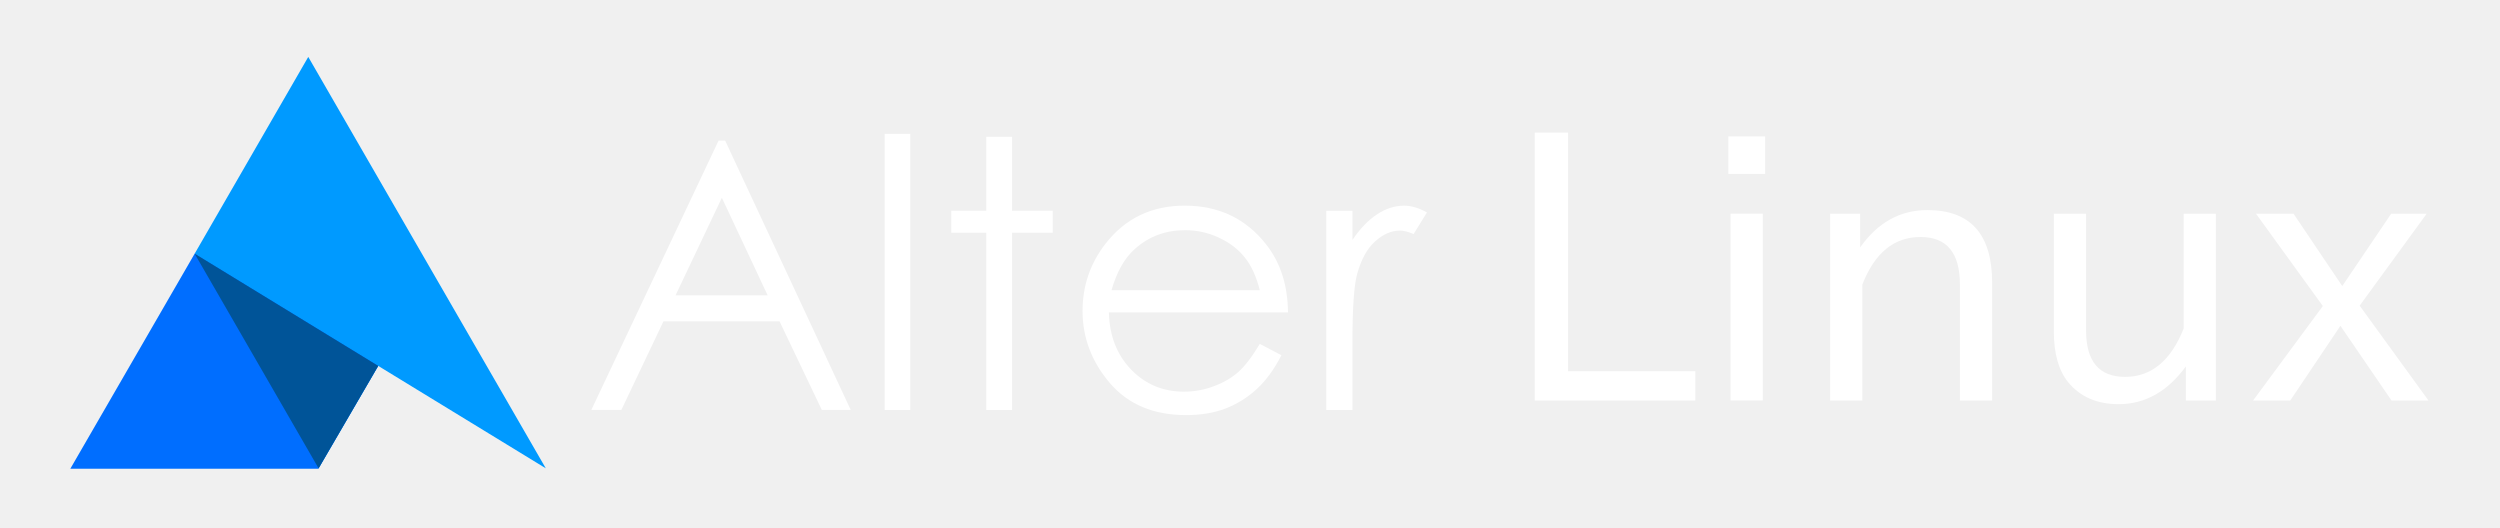
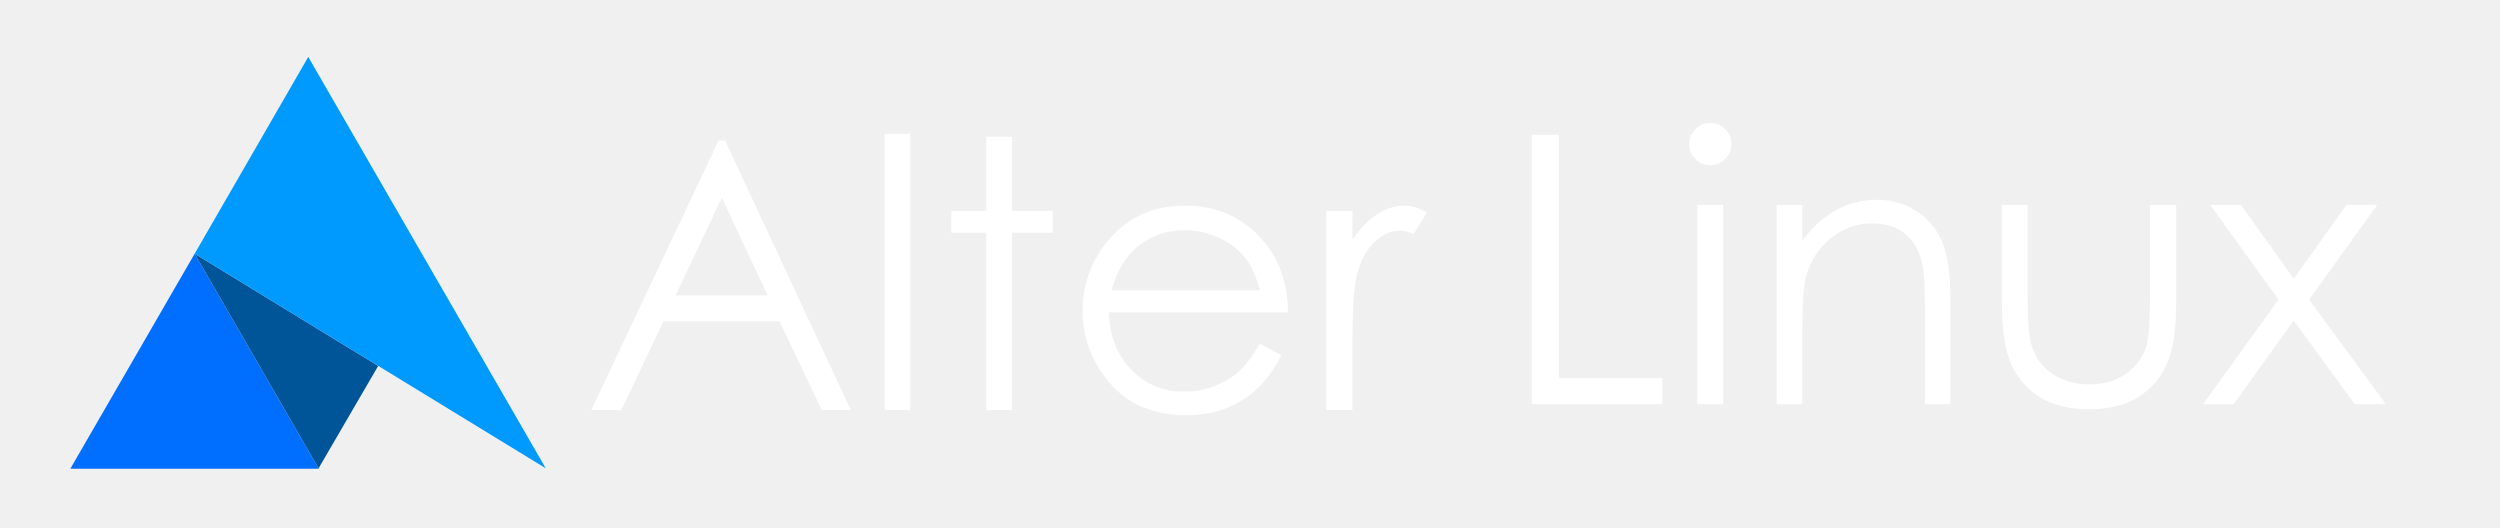
- <svg xmlns="http://www.w3.org/2000/svg" id="svg8" height="270" width="1280" version="1.1" viewBox="0 0 338.667 71.437">
-   <g id="layer1" transform="translate(-45.541 -93.335)">
-     <g id="g3879" transform="matrix(.55349 0 0 .55349 30.792 39.792)">
-       <path id="path3870" d="m376.68 225.34-76.117 131.84 83.021 143.8 39.949-68.635 112.29 68.635z" transform="matrix(.36532 0 0 .36532 -35.513 28.343)" fill="#009aff" />
-       <path id="path3906" d="m300.56 357.18-83.303 144.08h166.49l-0.162-0.279 39.949-68.635z" transform="matrix(.36532 0 0 .36532 -35.513 28.343)" fill="#006eff" />
-       <path id="path3874" d="m104.62 211.36 14.59-25.07-44.921-27.46z" fill="#005498" />
-     </g>
-     <g id="text3889" aria-label="Alter" stroke-width="1.662" transform="matrix(.76422 0 0 .76422 9.434 20.357)" fill="#fff">
-       <path id="path3914" style="font-variant-ligatures:normal;font-variant-numeric:normal;font-variant-caps:normal;font-feature-settings:normal" d="m175.79 120.42 22.265 47.744h-5.128l-7.497-15.709h-20.578l-7.465 15.709h-5.323l22.557-47.744zm-0.584 10.127-8.212 17.299h16.326z" />
-       <path id="path3916" style="font-variant-ligatures:normal;font-variant-numeric:normal;font-variant-caps:normal;font-feature-settings:normal" d="m204.06 119.22h4.544v48.945h-4.544z" />
-       <path id="path3918" style="font-variant-ligatures:normal;font-variant-numeric:normal;font-variant-caps:normal;font-feature-settings:normal" d="m222.07 119.74h4.576v13.113h7.205v3.895h-7.205v31.418h-4.576v-31.418h-6.199v-3.895h6.199z" />
-       <path id="path3920" style="font-variant-ligatures:normal;font-variant-numeric:normal;font-variant-caps:normal;font-feature-settings:normal" d="m270.56 156.45 3.83 2.012q-1.883 3.7-4.349 5.972-2.467 2.272-5.55 3.473-3.083 1.168-6.978 1.168-8.633 0-13.502-5.647-4.869-5.68-4.869-12.82 0-6.719 4.122-11.977 5.226-6.686 13.989-6.686 9.023 0 14.411 6.848 3.83 4.836 3.895 12.074h-31.743q0.13 6.167 3.927 10.127 3.797 3.927 9.38 3.927 2.694 0 5.226-0.941 2.564-0.941 4.349-2.499 1.785-1.558 3.862-5.031zm0-9.51q-0.909-3.635-2.661-5.81-1.72-2.175-4.576-3.505t-6.005-1.331q-5.193 0-8.926 3.343-2.726 2.434-4.122 7.303z" />
-       <path id="path3922" style="font-variant-ligatures:normal;font-variant-numeric:normal;font-variant-caps:normal;font-feature-settings:normal" d="m282.34 132.86h4.641v5.161q2.077-3.051 4.382-4.544 2.304-1.526 4.804-1.526 1.883 0 4.025 1.201l-2.369 3.83q-1.428-0.617-2.402-0.617-2.272 0-4.382 1.883-2.11 1.85-3.213 5.777-0.844 3.018-0.844 12.204v11.944h-4.641z" />
-     </g>
-     <g id="text3893" aria-label="Linux" stroke-width="1.27" fill="#fff">
-       <path id="path3726" style="font-variant-ligatures:normal;font-variant-numeric:normal;font-variant-caps:normal;font-feature-settings:normal" d="m275.2 147.59h-21.753v-36.289h4.514v32.32h17.239z" />
-       <path id="path3728" style="font-variant-ligatures:normal;font-variant-numeric:normal;font-variant-caps:normal;font-feature-settings:normal" d="m284.66 116.9h-4.986v-5.085h4.986zm-0.322 30.683h-4.365v-25.3h4.365z" />
-       <path id="path3730" style="font-variant-ligatures:normal;font-variant-numeric:normal;font-variant-caps:normal;font-feature-settings:normal" d="m315.41 147.59h-4.365v-15.701q0-6.449-5.333-6.449-5.383 0-7.888 6.449v15.701h-4.365v-25.3h4.068v4.564q3.572-5.06 9.103-5.06 8.781 0 8.781 9.847z" />
-       <path id="path3732" style="font-variant-ligatures:normal;font-variant-numeric:normal;font-variant-caps:normal;font-feature-settings:normal" d="m345.72 147.59h-4.068v-4.614q-3.745 5.11-9.103 5.11-4.39 0-6.846-2.977-1.935-2.406-1.935-6.871v-15.949h4.365v15.8q0 6.3 5.283 6.3 5.333 0 7.937-6.548v-15.552h4.365z" />
-       <path id="path3734" style="font-variant-ligatures:normal;font-variant-numeric:normal;font-variant-caps:normal;font-feature-settings:normal" d="m374.52 147.59h-5.01l-6.92-10.12-6.796 10.12h-5.035l9.45-12.799-9.053-12.501h5.085l6.598 9.798 6.623-9.798h4.812l-9.078 12.452z" />
-     </g>
+ <svg xmlns="http://www.w3.org/2000/svg" viewBox="0 0 338.667 71.437" height="270" width="1280">
+   <path d="M26.369 34.367L9.525 63.5h33.664l-.033-.056z" fill="#006eff" />
+   <path d="M43.156 63.444l8.078-13.879-24.865-15.198z" fill="#005498" />
+   <path d="M41.76 7.709L26.369 34.367l24.865 15.198 22.705 13.879z" fill="#009aff" />
+   <g style="line-height:1.25" aria-label="Alter" font-weight="400" font-size="66.471" font-family="Century Gothic" letter-spacing="0" word-spacing="0" fill="#fff" stroke-width="1.662">
+     <path style="-inkscape-font-specification:'Century Gothic, Normal';font-variant-ligatures:normal;font-variant-caps:normal;font-variant-numeric:normal;font-feature-settings:normal;text-align:start" d="M98.234 19.054L115.25 55.54h-3.919l-5.73-12.006H89.875L84.17 55.541h-4.068l17.24-36.487zm-.446 7.738l-6.276 13.221h12.477zM119.839 18.136h3.472V55.54h-3.472zM133.605 18.533h3.498v10.02h5.506v2.977h-5.506v24.01h-3.498V31.53h-4.737v-2.976h4.737zM170.663 46.586l2.927 1.538q-1.439 2.828-3.324 4.564-1.885 1.736-4.242 2.654-2.356.893-5.333.893-6.598 0-10.318-4.316-3.72-4.34-3.72-9.797 0-5.135 3.15-9.153 3.993-5.11 10.69-5.11 6.896 0 11.013 5.234 2.927 3.696 2.977 9.227h-24.259q.1 4.713 3.001 7.739 2.902 3.001 7.169 3.001 2.059 0 3.993-.72 1.96-.718 3.324-1.91 1.364-1.19 2.952-3.844zm0-7.267q-.695-2.778-2.034-4.44-1.315-1.662-3.498-2.68-2.182-1.016-4.588-1.016-3.97 0-6.822 2.555-2.083 1.86-3.15 5.58zM179.667 28.554h3.547v3.943q1.587-2.331 3.348-3.472 1.761-1.166 3.671-1.166 1.439 0 3.076.918l-1.81 2.927q-1.092-.472-1.836-.472-1.736 0-3.349 1.44-1.612 1.413-2.455 4.414-.645 2.307-.645 9.327v9.128h-3.547z" />
+   </g>
+   <g style="line-height:1.25" aria-label="Linux" font-weight="400" font-size="50.799" font-family="Century Gothic" letter-spacing="0" word-spacing="0" fill="#fff" stroke-width="1.27">
+     <path style="-inkscape-font-specification:'Century Gothic, Normal';font-variant-ligatures:normal;font-variant-caps:normal;font-variant-numeric:normal;font-feature-settings:normal;text-align:start" d="M207.513 18.261h3.671v32.965H225.2v3.522h-17.686zM231.673 16.649q1.19 0 2.034.843.843.844.843 2.034 0 1.166-.843 2.01-.844.843-2.034.843-1.166 0-2.01-.844-.843-.843-.843-2.009 0-1.19.844-2.034.843-.843 2.009-.843zm-1.737 11.112h3.498v26.987h-3.498zM240.677 27.761h3.472v4.837q2.084-2.778 4.614-4.142 2.53-1.39 5.506-1.39 3.027 0 5.358 1.539 2.357 1.537 3.473 4.142 1.116 2.604 1.116 8.11v13.891h-3.448V41.875q0-4.663-.397-6.226-.62-2.679-2.331-4.018-1.712-1.365-4.465-1.365-3.15 0-5.655 2.084-2.48 2.084-3.275 5.16-.496 2.008-.496 7.341v9.897h-3.472zM271.186 27.761h3.497v12.6q0 4.614.496 6.35.745 2.481 2.828 3.92 2.108 1.438 5.01 1.438 2.903 0 4.912-1.389 2.034-1.413 2.803-3.695.52-1.563.52-6.623v-12.6h3.548v13.245q0 5.58-1.315 8.408-1.29 2.828-3.92 4.44-2.604 1.588-6.547 1.588-3.944 0-6.598-1.588-2.63-1.612-3.944-4.464-1.29-2.878-1.29-8.632zM299.413 27.761h4.167l7.144 9.996 7.144-9.996h4.167l-9.228 12.824L323.2 54.748h-4.216l-8.26-11.335-8.136 11.335h-4.142l10.22-14.163z" />
  </g>
</svg>
